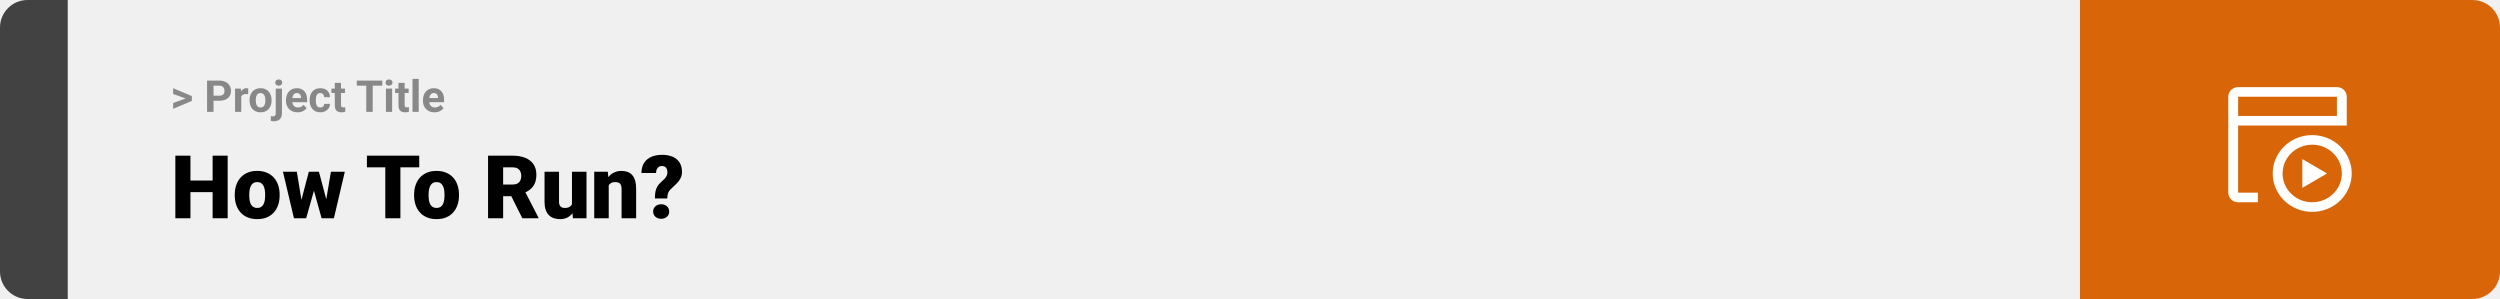
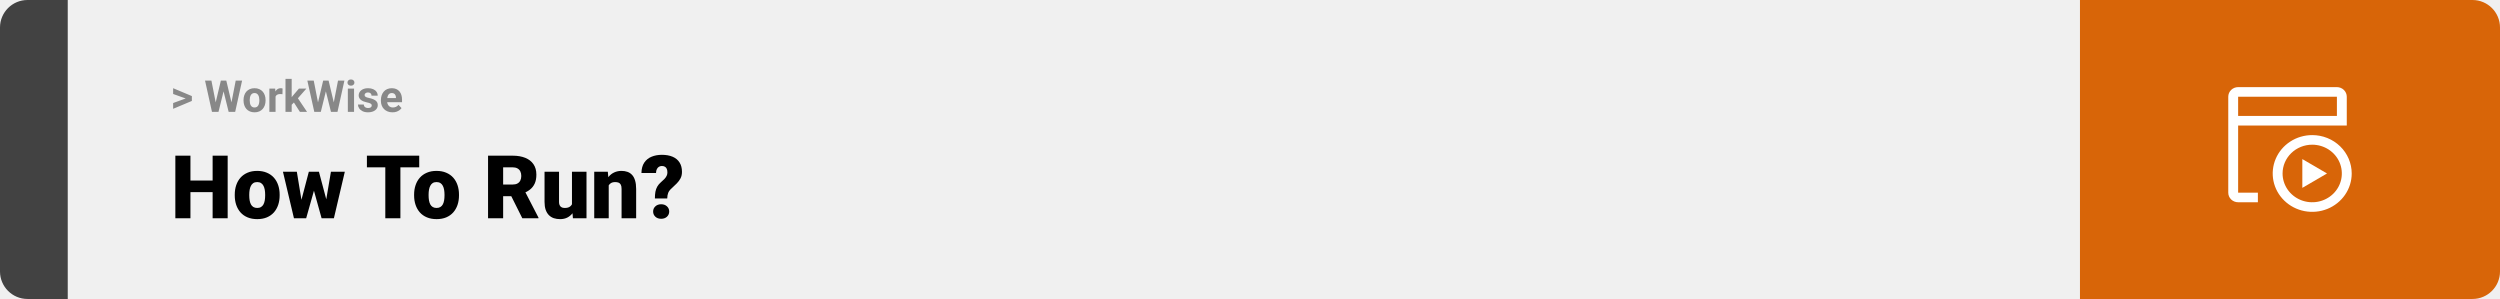
<svg xmlns="http://www.w3.org/2000/svg" width="1363" height="163" viewBox="0 0 1363 163" fill="none">
  <path d="M0 15C0 6.716 6.716 0 15 0H37V163H15C6.716 163 0 156.284 0 148V15Z" fill="#424242" />
  <rect width="1097" height="163" transform="translate(37)" fill="#F0F0F0" />
-   <path d="M101.906 53.922L94.394 51.238V48.086L104.602 52.375V54.637L101.906 53.922ZM94.394 56.172L101.918 53.43L104.602 52.785V55.035L94.394 59.324V56.172ZM119.543 54.918H115.195V52.176H119.543C120.215 52.176 120.762 52.066 121.184 51.848C121.605 51.621 121.914 51.309 122.109 50.91C122.305 50.512 122.402 50.062 122.402 49.562C122.402 49.055 122.305 48.582 122.109 48.145C121.914 47.707 121.605 47.355 121.184 47.09C120.762 46.824 120.215 46.691 119.543 46.691H116.414V61H112.898V43.938H119.543C120.879 43.938 122.023 44.18 122.977 44.664C123.938 45.141 124.672 45.801 125.18 46.645C125.688 47.488 125.941 48.453 125.941 49.539C125.941 50.641 125.688 51.594 125.18 52.398C124.672 53.203 123.938 53.824 122.977 54.262C122.023 54.699 120.879 54.918 119.543 54.918ZM131.531 51.086V61H128.156V48.32H131.332L131.531 51.086ZM135.352 48.238L135.293 51.367C135.129 51.344 134.93 51.324 134.695 51.309C134.469 51.285 134.262 51.273 134.074 51.273C133.598 51.273 133.184 51.336 132.832 51.461C132.488 51.578 132.199 51.754 131.965 51.988C131.738 52.223 131.566 52.508 131.449 52.844C131.34 53.18 131.277 53.562 131.262 53.992L130.582 53.781C130.582 52.961 130.664 52.207 130.828 51.52C130.992 50.824 131.23 50.219 131.543 49.703C131.863 49.188 132.254 48.789 132.715 48.508C133.176 48.227 133.703 48.086 134.297 48.086C134.484 48.086 134.676 48.102 134.871 48.133C135.066 48.156 135.227 48.191 135.352 48.238ZM136.055 54.789V54.543C136.055 53.613 136.188 52.758 136.453 51.977C136.719 51.188 137.105 50.504 137.613 49.926C138.121 49.348 138.746 48.898 139.488 48.578C140.23 48.25 141.082 48.086 142.043 48.086C143.004 48.086 143.859 48.25 144.609 48.578C145.359 48.898 145.988 49.348 146.496 49.926C147.012 50.504 147.402 51.188 147.668 51.977C147.934 52.758 148.066 53.613 148.066 54.543V54.789C148.066 55.711 147.934 56.566 147.668 57.355C147.402 58.137 147.012 58.82 146.496 59.406C145.988 59.984 145.363 60.434 144.621 60.754C143.879 61.074 143.027 61.234 142.066 61.234C141.105 61.234 140.25 61.074 139.5 60.754C138.758 60.434 138.129 59.984 137.613 59.406C137.105 58.82 136.719 58.137 136.453 57.355C136.188 56.566 136.055 55.711 136.055 54.789ZM139.43 54.543V54.789C139.43 55.32 139.477 55.816 139.57 56.277C139.664 56.738 139.812 57.145 140.016 57.496C140.227 57.84 140.5 58.109 140.836 58.305C141.172 58.5 141.582 58.598 142.066 58.598C142.535 58.598 142.938 58.5 143.273 58.305C143.609 58.109 143.879 57.84 144.082 57.496C144.285 57.145 144.434 56.738 144.527 56.277C144.629 55.816 144.68 55.32 144.68 54.789V54.543C144.68 54.027 144.629 53.543 144.527 53.09C144.434 52.629 144.281 52.223 144.07 51.871C143.867 51.512 143.598 51.23 143.262 51.027C142.926 50.824 142.52 50.723 142.043 50.723C141.566 50.723 141.16 50.824 140.824 51.027C140.496 51.23 140.227 51.512 140.016 51.871C139.812 52.223 139.664 52.629 139.57 53.09C139.477 53.543 139.43 54.027 139.43 54.543ZM150.328 48.32H153.715V61.762C153.715 62.699 153.543 63.492 153.199 64.141C152.855 64.789 152.359 65.281 151.711 65.617C151.062 65.953 150.277 66.121 149.355 66.121C149.066 66.121 148.785 66.106 148.512 66.074C148.23 66.043 147.941 65.992 147.645 65.922L147.656 63.332C147.844 63.363 148.027 63.387 148.207 63.402C148.379 63.426 148.555 63.438 148.734 63.438C149.086 63.438 149.379 63.379 149.613 63.262C149.848 63.145 150.023 62.961 150.141 62.711C150.266 62.469 150.328 62.152 150.328 61.762V48.32ZM150.059 45.016C150.059 44.523 150.23 44.117 150.574 43.797C150.926 43.477 151.387 43.316 151.957 43.316C152.535 43.316 152.996 43.477 153.34 43.797C153.684 44.117 153.855 44.523 153.855 45.016C153.855 45.508 153.684 45.914 153.34 46.234C152.996 46.555 152.535 46.715 151.957 46.715C151.387 46.715 150.926 46.555 150.574 46.234C150.23 45.914 150.059 45.508 150.059 45.016ZM162.234 61.234C161.25 61.234 160.367 61.078 159.586 60.766C158.805 60.445 158.141 60.004 157.594 59.441C157.055 58.879 156.641 58.227 156.352 57.484C156.062 56.734 155.918 55.938 155.918 55.094V54.625C155.918 53.664 156.055 52.785 156.328 51.988C156.602 51.191 156.992 50.5 157.5 49.914C158.016 49.328 158.641 48.879 159.375 48.566C160.109 48.246 160.938 48.086 161.859 48.086C162.758 48.086 163.555 48.234 164.25 48.531C164.945 48.828 165.527 49.25 165.996 49.797C166.473 50.344 166.832 51 167.074 51.766C167.316 52.523 167.438 53.367 167.438 54.297V55.703H157.359V53.453H164.121V53.195C164.121 52.727 164.035 52.309 163.863 51.941C163.699 51.566 163.449 51.27 163.113 51.051C162.777 50.832 162.348 50.723 161.824 50.723C161.379 50.723 160.996 50.82 160.676 51.016C160.355 51.211 160.094 51.484 159.891 51.836C159.695 52.188 159.547 52.602 159.445 53.078C159.352 53.547 159.305 54.062 159.305 54.625V55.094C159.305 55.602 159.375 56.07 159.516 56.5C159.664 56.93 159.871 57.301 160.137 57.613C160.41 57.926 160.738 58.168 161.121 58.34C161.512 58.512 161.953 58.598 162.445 58.598C163.055 58.598 163.621 58.48 164.145 58.246C164.676 58.004 165.133 57.641 165.516 57.156L167.156 58.938C166.891 59.32 166.527 59.688 166.066 60.039C165.613 60.391 165.066 60.68 164.426 60.906C163.785 61.125 163.055 61.234 162.234 61.234ZM174.598 58.598C175.012 58.598 175.379 58.52 175.699 58.363C176.02 58.199 176.27 57.973 176.449 57.684C176.637 57.387 176.734 57.039 176.742 56.641H179.918C179.91 57.531 179.672 58.324 179.203 59.02C178.734 59.707 178.105 60.25 177.316 60.648C176.527 61.039 175.645 61.234 174.668 61.234C173.684 61.234 172.824 61.07 172.09 60.742C171.363 60.414 170.758 59.961 170.273 59.383C169.789 58.797 169.426 58.117 169.184 57.344C168.941 56.562 168.82 55.727 168.82 54.836V54.496C168.82 53.598 168.941 52.762 169.184 51.988C169.426 51.207 169.789 50.527 170.273 49.949C170.758 49.363 171.363 48.906 172.09 48.578C172.816 48.25 173.668 48.086 174.645 48.086C175.684 48.086 176.594 48.285 177.375 48.684C178.164 49.082 178.781 49.652 179.227 50.395C179.68 51.129 179.91 52 179.918 53.008H176.742C176.734 52.586 176.645 52.203 176.473 51.859C176.309 51.516 176.066 51.242 175.746 51.039C175.434 50.828 175.047 50.723 174.586 50.723C174.094 50.723 173.691 50.828 173.379 51.039C173.066 51.242 172.824 51.523 172.652 51.883C172.48 52.234 172.359 52.637 172.289 53.09C172.227 53.535 172.195 54.004 172.195 54.496V54.836C172.195 55.328 172.227 55.801 172.289 56.254C172.352 56.707 172.469 57.109 172.641 57.461C172.82 57.812 173.066 58.09 173.379 58.293C173.691 58.496 174.098 58.598 174.598 58.598ZM188.086 48.32V50.711H180.703V48.32H188.086ZM182.531 45.191H185.906V57.18C185.906 57.547 185.953 57.828 186.047 58.023C186.148 58.219 186.297 58.355 186.492 58.434C186.688 58.504 186.934 58.539 187.23 58.539C187.441 58.539 187.629 58.531 187.793 58.516C187.965 58.492 188.109 58.469 188.227 58.445L188.238 60.93C187.949 61.023 187.637 61.098 187.301 61.152C186.965 61.207 186.594 61.234 186.188 61.234C185.445 61.234 184.797 61.113 184.242 60.871C183.695 60.621 183.273 60.223 182.977 59.676C182.68 59.129 182.531 58.41 182.531 57.52V45.191ZM203.191 43.938V61H199.688V43.938H203.191ZM208.441 43.938V46.691H194.52V43.938H208.441ZM213.797 48.32V61H210.41V48.32H213.797ZM210.199 45.016C210.199 44.523 210.371 44.117 210.715 43.797C211.059 43.477 211.52 43.316 212.098 43.316C212.668 43.316 213.125 43.477 213.469 43.797C213.82 44.117 213.996 44.523 213.996 45.016C213.996 45.508 213.82 45.914 213.469 46.234C213.125 46.555 212.668 46.715 212.098 46.715C211.52 46.715 211.059 46.555 210.715 46.234C210.371 45.914 210.199 45.508 210.199 45.016ZM222.797 48.32V50.711H215.414V48.32H222.797ZM217.242 45.191H220.617V57.18C220.617 57.547 220.664 57.828 220.758 58.023C220.859 58.219 221.008 58.355 221.203 58.434C221.398 58.504 221.645 58.539 221.941 58.539C222.152 58.539 222.34 58.531 222.504 58.516C222.676 58.492 222.82 58.469 222.938 58.445L222.949 60.93C222.66 61.023 222.348 61.098 222.012 61.152C221.676 61.207 221.305 61.234 220.898 61.234C220.156 61.234 219.508 61.113 218.953 60.871C218.406 60.621 217.984 60.223 217.688 59.676C217.391 59.129 217.242 58.41 217.242 57.52V45.191ZM228.281 43V61H224.895V43H228.281ZM236.906 61.234C235.922 61.234 235.039 61.078 234.258 60.766C233.477 60.445 232.812 60.004 232.266 59.441C231.727 58.879 231.312 58.227 231.023 57.484C230.734 56.734 230.59 55.938 230.59 55.094V54.625C230.59 53.664 230.727 52.785 231 51.988C231.273 51.191 231.664 50.5 232.172 49.914C232.688 49.328 233.312 48.879 234.047 48.566C234.781 48.246 235.609 48.086 236.531 48.086C237.43 48.086 238.227 48.234 238.922 48.531C239.617 48.828 240.199 49.25 240.668 49.797C241.145 50.344 241.504 51 241.746 51.766C241.988 52.523 242.109 53.367 242.109 54.297V55.703H232.031V53.453H238.793V53.195C238.793 52.727 238.707 52.309 238.535 51.941C238.371 51.566 238.121 51.27 237.785 51.051C237.449 50.832 237.02 50.723 236.496 50.723C236.051 50.723 235.668 50.82 235.348 51.016C235.027 51.211 234.766 51.484 234.562 51.836C234.367 52.188 234.219 52.602 234.117 53.078C234.023 53.547 233.977 54.062 233.977 54.625V55.094C233.977 55.602 234.047 56.07 234.188 56.5C234.336 56.93 234.543 57.301 234.809 57.613C235.082 57.926 235.41 58.168 235.793 58.34C236.184 58.512 236.625 58.598 237.117 58.598C237.727 58.598 238.293 58.48 238.816 58.246C239.348 58.004 239.805 57.641 240.188 57.156L241.828 58.938C241.562 59.32 241.199 59.688 240.738 60.039C240.285 60.391 239.738 60.68 239.098 60.906C238.457 61.125 237.727 61.234 236.906 61.234Z" fill="#888888" />
+   <path d="M101.906 53.922L94.394 51.238V48.086L104.602 52.375V54.637L101.906 53.922ZM94.394 56.172L101.918 53.43L104.602 52.785V55.035L94.394 59.324V56.172ZM117.012 58.293L120.41 43.938H122.309L122.742 46.328L119.121 61H117.082L117.012 58.293ZM115.266 43.938L118.078 58.293L117.844 61H115.57L111.785 43.938H115.266ZM125.73 58.234L128.508 43.938H131.988L128.215 61H125.941L125.73 58.234ZM123.375 43.938L126.797 58.352L126.703 61H124.664L121.02 46.316L121.488 43.938H123.375ZM132.773 54.789V54.543C132.773 53.613 132.906 52.758 133.172 51.977C133.438 51.188 133.824 50.504 134.332 49.926C134.84 49.348 135.465 48.898 136.207 48.578C136.949 48.25 137.801 48.086 138.762 48.086C139.723 48.086 140.578 48.25 141.328 48.578C142.078 48.898 142.707 49.348 143.215 49.926C143.73 50.504 144.121 51.188 144.387 51.977C144.652 52.758 144.785 53.613 144.785 54.543V54.789C144.785 55.711 144.652 56.566 144.387 57.355C144.121 58.137 143.73 58.82 143.215 59.406C142.707 59.984 142.082 60.434 141.34 60.754C140.598 61.074 139.746 61.234 138.785 61.234C137.824 61.234 136.969 61.074 136.219 60.754C135.477 60.434 134.848 59.984 134.332 59.406C133.824 58.82 133.438 58.137 133.172 57.355C132.906 56.566 132.773 55.711 132.773 54.789ZM136.148 54.543V54.789C136.148 55.32 136.195 55.816 136.289 56.277C136.383 56.738 136.531 57.145 136.734 57.496C136.945 57.84 137.219 58.109 137.555 58.305C137.891 58.5 138.301 58.598 138.785 58.598C139.254 58.598 139.656 58.5 139.992 58.305C140.328 58.109 140.598 57.84 140.801 57.496C141.004 57.145 141.152 56.738 141.246 56.277C141.348 55.816 141.398 55.32 141.398 54.789V54.543C141.398 54.027 141.348 53.543 141.246 53.09C141.152 52.629 141 52.223 140.789 51.871C140.586 51.512 140.316 51.23 139.98 51.027C139.645 50.824 139.238 50.723 138.762 50.723C138.285 50.723 137.879 50.824 137.543 51.027C137.215 51.23 136.945 51.512 136.734 51.871C136.531 52.223 136.383 52.629 136.289 53.09C136.195 53.543 136.148 54.027 136.148 54.543ZM150.234 51.086V61H146.859V48.32H150.035L150.234 51.086ZM154.055 48.238L153.996 51.367C153.832 51.344 153.633 51.324 153.398 51.309C153.172 51.285 152.965 51.273 152.777 51.273C152.301 51.273 151.887 51.336 151.535 51.461C151.191 51.578 150.902 51.754 150.668 51.988C150.441 52.223 150.27 52.508 150.152 52.844C150.043 53.18 149.98 53.562 149.965 53.992L149.285 53.781C149.285 52.961 149.367 52.207 149.531 51.52C149.695 50.824 149.934 50.219 150.246 49.703C150.566 49.188 150.957 48.789 151.418 48.508C151.879 48.227 152.406 48.086 153 48.086C153.188 48.086 153.379 48.102 153.574 48.133C153.77 48.156 153.93 48.191 154.055 48.238ZM159.023 42.988V61H155.648V42.988H159.023ZM167.016 48.32L161.508 54.602L158.555 57.59L157.324 55.152L159.668 52.176L162.961 48.32H167.016ZM163.512 61L159.762 55.141L162.094 53.102L167.402 61H163.512ZM172.793 58.293L176.191 43.938H178.09L178.523 46.328L174.902 61H172.863L172.793 58.293ZM171.047 43.938L173.859 58.293L173.625 61H171.352L167.566 43.938H171.047ZM181.512 58.234L184.289 43.938H187.77L183.996 61H181.723L181.512 58.234ZM179.156 43.938L182.578 58.352L182.484 61H180.445L176.801 46.316L177.27 43.938H179.156ZM193.031 48.32V61H189.645V48.32H193.031ZM189.434 45.016C189.434 44.523 189.605 44.117 189.949 43.797C190.293 43.477 190.754 43.316 191.332 43.316C191.902 43.316 192.359 43.477 192.703 43.797C193.055 44.117 193.23 44.523 193.23 45.016C193.23 45.508 193.055 45.914 192.703 46.234C192.359 46.555 191.902 46.715 191.332 46.715C190.754 46.715 190.293 46.555 189.949 46.234C189.605 45.914 189.434 45.508 189.434 45.016ZM202.676 57.496C202.676 57.254 202.605 57.035 202.465 56.84C202.324 56.645 202.062 56.465 201.68 56.301C201.305 56.129 200.762 55.973 200.051 55.832C199.41 55.691 198.812 55.516 198.258 55.305C197.711 55.086 197.234 54.824 196.828 54.52C196.43 54.215 196.117 53.855 195.891 53.441C195.664 53.02 195.551 52.539 195.551 52C195.551 51.469 195.664 50.969 195.891 50.5C196.125 50.031 196.457 49.617 196.887 49.258C197.324 48.891 197.855 48.605 198.48 48.402C199.113 48.191 199.824 48.086 200.613 48.086C201.715 48.086 202.66 48.262 203.449 48.613C204.246 48.965 204.855 49.449 205.277 50.066C205.707 50.676 205.922 51.371 205.922 52.152H202.547C202.547 51.824 202.477 51.531 202.336 51.273C202.203 51.008 201.992 50.801 201.703 50.652C201.422 50.496 201.055 50.418 200.602 50.418C200.227 50.418 199.902 50.484 199.629 50.617C199.355 50.742 199.145 50.914 198.996 51.133C198.855 51.344 198.785 51.578 198.785 51.836C198.785 52.031 198.824 52.207 198.902 52.363C198.988 52.512 199.125 52.648 199.312 52.773C199.5 52.898 199.742 53.016 200.039 53.125C200.344 53.227 200.719 53.32 201.164 53.406C202.078 53.594 202.895 53.84 203.613 54.145C204.332 54.441 204.902 54.848 205.324 55.363C205.746 55.871 205.957 56.539 205.957 57.367C205.957 57.93 205.832 58.445 205.582 58.914C205.332 59.383 204.973 59.793 204.504 60.145C204.035 60.488 203.473 60.758 202.816 60.953C202.168 61.141 201.438 61.234 200.625 61.234C199.445 61.234 198.445 61.023 197.625 60.602C196.812 60.18 196.195 59.645 195.773 58.996C195.359 58.34 195.152 57.668 195.152 56.98H198.352C198.367 57.441 198.484 57.812 198.703 58.094C198.93 58.375 199.215 58.578 199.559 58.703C199.91 58.828 200.289 58.891 200.695 58.891C201.133 58.891 201.496 58.832 201.785 58.715C202.074 58.59 202.293 58.426 202.441 58.223C202.598 58.012 202.676 57.77 202.676 57.496ZM213.984 61.234C213 61.234 212.117 61.078 211.336 60.766C210.555 60.445 209.891 60.004 209.344 59.441C208.805 58.879 208.391 58.227 208.102 57.484C207.812 56.734 207.668 55.938 207.668 55.094V54.625C207.668 53.664 207.805 52.785 208.078 51.988C208.352 51.191 208.742 50.5 209.25 49.914C209.766 49.328 210.391 48.879 211.125 48.566C211.859 48.246 212.688 48.086 213.609 48.086C214.508 48.086 215.305 48.234 216 48.531C216.695 48.828 217.277 49.25 217.746 49.797C218.223 50.344 218.582 51 218.824 51.766C219.066 52.523 219.188 53.367 219.188 54.297V55.703H209.109V53.453H215.871V53.195C215.871 52.727 215.785 52.309 215.613 51.941C215.449 51.566 215.199 51.27 214.863 51.051C214.527 50.832 214.098 50.723 213.574 50.723C213.129 50.723 212.746 50.82 212.426 51.016C212.105 51.211 211.844 51.484 211.641 51.836C211.445 52.188 211.297 52.602 211.195 53.078C211.102 53.547 211.055 54.062 211.055 54.625V55.094C211.055 55.602 211.125 56.07 211.266 56.5C211.414 56.93 211.621 57.301 211.887 57.613C212.16 57.926 212.488 58.168 212.871 58.34C213.262 58.512 213.703 58.598 214.195 58.598C214.805 58.598 215.371 58.48 215.895 58.246C216.426 58.004 216.883 57.641 217.266 57.156L218.906 58.938C218.641 59.32 218.277 59.688 217.816 60.039C217.363 60.391 216.816 60.68 216.176 60.906C215.535 61.125 214.805 61.234 213.984 61.234Z" fill="#888888" />
  <path d="M118.594 98.422V104.75H101.086V98.422H118.594ZM103.828 84.875V119H95.602V84.875H103.828ZM124.125 84.875V119H115.922V84.875H124.125ZM127.992 106.578V106.086C127.992 104.227 128.258 102.516 128.789 100.953C129.32 99.375 130.102 98.008 131.133 96.852C132.164 95.695 133.438 94.797 134.953 94.156C136.469 93.5 138.219 93.172 140.203 93.172C142.203 93.172 143.961 93.5 145.477 94.156C147.008 94.797 148.289 95.695 149.32 96.852C150.352 98.008 151.133 99.375 151.664 100.953C152.195 102.516 152.461 104.227 152.461 106.086V106.578C152.461 108.422 152.195 110.133 151.664 111.711C151.133 113.273 150.352 114.641 149.32 115.812C148.289 116.969 147.016 117.867 145.5 118.508C143.984 119.148 142.234 119.469 140.25 119.469C138.266 119.469 136.508 119.148 134.977 118.508C133.445 117.867 132.164 116.969 131.133 115.812C130.102 114.641 129.32 113.273 128.789 111.711C128.258 110.133 127.992 108.422 127.992 106.578ZM135.891 106.086V106.578C135.891 107.531 135.961 108.422 136.102 109.25C136.242 110.078 136.477 110.805 136.805 111.43C137.133 112.039 137.578 112.516 138.141 112.859C138.703 113.203 139.406 113.375 140.25 113.375C141.078 113.375 141.766 113.203 142.312 112.859C142.875 112.516 143.32 112.039 143.648 111.43C143.977 110.805 144.211 110.078 144.352 109.25C144.492 108.422 144.562 107.531 144.562 106.578V106.086C144.562 105.164 144.492 104.297 144.352 103.484C144.211 102.656 143.977 101.93 143.648 101.305C143.32 100.664 142.875 100.164 142.312 99.805C141.75 99.445 141.047 99.266 140.203 99.266C139.375 99.266 138.68 99.445 138.117 99.805C137.57 100.164 137.133 100.664 136.805 101.305C136.477 101.93 136.242 102.656 136.102 103.484C135.961 104.297 135.891 105.164 135.891 106.086ZM163.688 111.453L168.375 93.641H173.32L171.562 102.57L166.922 119H162.961L163.688 111.453ZM161.836 93.641L164.742 111.312L165.07 119H160.266L154.266 93.641H161.836ZM177.492 110.938L180.422 93.641H187.992L182.039 119H177.234L177.492 110.938ZM173.883 93.641L178.617 111.406L179.344 119H175.336L170.789 102.617L169.102 93.641H173.883ZM218.297 84.875V119H210.07V84.875H218.297ZM228.562 84.875V91.227H200.039V84.875H228.562ZM225.773 106.578V106.086C225.773 104.227 226.039 102.516 226.57 100.953C227.102 99.375 227.883 98.008 228.914 96.852C229.945 95.695 231.219 94.797 232.734 94.156C234.25 93.5 236 93.172 237.984 93.172C239.984 93.172 241.742 93.5 243.258 94.156C244.789 94.797 246.07 95.695 247.102 96.852C248.133 98.008 248.914 99.375 249.445 100.953C249.977 102.516 250.242 104.227 250.242 106.086V106.578C250.242 108.422 249.977 110.133 249.445 111.711C248.914 113.273 248.133 114.641 247.102 115.812C246.07 116.969 244.797 117.867 243.281 118.508C241.766 119.148 240.016 119.469 238.031 119.469C236.047 119.469 234.289 119.148 232.758 118.508C231.227 117.867 229.945 116.969 228.914 115.812C227.883 114.641 227.102 113.273 226.57 111.711C226.039 110.133 225.773 108.422 225.773 106.578ZM233.672 106.086V106.578C233.672 107.531 233.742 108.422 233.883 109.25C234.023 110.078 234.258 110.805 234.586 111.43C234.914 112.039 235.359 112.516 235.922 112.859C236.484 113.203 237.188 113.375 238.031 113.375C238.859 113.375 239.547 113.203 240.094 112.859C240.656 112.516 241.102 112.039 241.43 111.43C241.758 110.805 241.992 110.078 242.133 109.25C242.273 108.422 242.344 107.531 242.344 106.578V106.086C242.344 105.164 242.273 104.297 242.133 103.484C241.992 102.656 241.758 101.93 241.43 101.305C241.102 100.664 240.656 100.164 240.094 99.805C239.531 99.445 238.828 99.266 237.984 99.266C237.156 99.266 236.461 99.445 235.898 99.805C235.352 100.164 234.914 100.664 234.586 101.305C234.258 101.93 234.023 102.656 233.883 103.484C233.742 104.297 233.672 105.164 233.672 106.086ZM266.086 84.875H279.516C282.141 84.875 284.422 85.266 286.359 86.047C288.297 86.828 289.789 87.984 290.836 89.516C291.898 91.047 292.43 92.938 292.43 95.188C292.43 97.141 292.125 98.773 291.516 100.086C290.906 101.398 290.055 102.484 288.961 103.344C287.883 104.188 286.625 104.883 285.188 105.43L282.492 106.953H271.219L271.172 100.602H279.516C280.562 100.602 281.43 100.414 282.117 100.039C282.805 99.664 283.32 99.133 283.664 98.445C284.023 97.742 284.203 96.906 284.203 95.938C284.203 94.953 284.023 94.109 283.664 93.406C283.305 92.703 282.773 92.164 282.07 91.789C281.383 91.414 280.531 91.227 279.516 91.227H274.312V119H266.086V84.875ZM284.766 119L277.219 103.906L285.938 103.859L293.578 118.648V119H284.766ZM311.836 112.836V93.641H319.758V119H312.352L311.836 112.836ZM312.586 107.68L314.648 107.633C314.648 109.336 314.445 110.914 314.039 112.367C313.633 113.805 313.031 115.055 312.234 116.117C311.453 117.18 310.484 118.008 309.328 118.602C308.188 119.18 306.867 119.469 305.367 119.469C304.117 119.469 302.969 119.297 301.922 118.953C300.891 118.594 300 118.039 299.25 117.289C298.5 116.523 297.914 115.547 297.492 114.359C297.086 113.156 296.883 111.719 296.883 110.047V93.641H304.781V110.094C304.781 110.656 304.852 111.141 304.992 111.547C305.133 111.953 305.336 112.297 305.602 112.578C305.867 112.844 306.195 113.047 306.586 113.188C306.992 113.312 307.453 113.375 307.969 113.375C309.156 113.375 310.086 113.125 310.758 112.625C311.43 112.125 311.898 111.445 312.164 110.586C312.445 109.727 312.586 108.758 312.586 107.68ZM331.875 99.055V119H323.977V93.641H331.383L331.875 99.055ZM330.938 105.453L329.086 105.5C329.086 103.562 329.32 101.836 329.789 100.32C330.258 98.789 330.922 97.492 331.781 96.43C332.641 95.367 333.664 94.562 334.852 94.016C336.055 93.453 337.391 93.172 338.859 93.172C340.031 93.172 341.102 93.344 342.07 93.688C343.055 94.031 343.898 94.586 344.602 95.352C345.32 96.117 345.867 97.133 346.242 98.398C346.633 99.648 346.828 101.195 346.828 103.039V119H338.883V103.016C338.883 102 338.742 101.227 338.461 100.695C338.18 100.148 337.773 99.773 337.242 99.57C336.711 99.367 336.062 99.266 335.297 99.266C334.484 99.266 333.797 99.422 333.234 99.734C332.672 100.047 332.219 100.484 331.875 101.047C331.547 101.594 331.305 102.242 331.148 102.992C331.008 103.742 330.938 104.562 330.938 105.453ZM363.773 108.195H357.047C357.047 106.82 357.141 105.609 357.328 104.562C357.531 103.5 357.875 102.547 358.359 101.703C358.844 100.859 359.5 100.078 360.328 99.359C361.062 98.75 361.695 98.164 362.227 97.602C362.758 97.039 363.164 96.469 363.445 95.891C363.727 95.312 363.867 94.695 363.867 94.039C363.867 93.227 363.75 92.562 363.516 92.047C363.297 91.531 362.961 91.148 362.508 90.898C362.07 90.633 361.516 90.5 360.844 90.5C360.297 90.5 359.781 90.633 359.297 90.898C358.828 91.164 358.445 91.578 358.148 92.141C357.852 92.688 357.688 93.414 357.656 94.32H349.711C349.758 91.992 350.273 90.102 351.258 88.648C352.258 87.18 353.586 86.109 355.242 85.438C356.914 84.75 358.781 84.406 360.844 84.406C363.125 84.406 365.086 84.758 366.727 85.461C368.367 86.164 369.625 87.211 370.5 88.602C371.375 89.977 371.812 91.672 371.812 93.688C371.812 95.031 371.555 96.203 371.039 97.203C370.539 98.188 369.859 99.109 369 99.969C368.156 100.812 367.211 101.719 366.164 102.688C365.258 103.484 364.641 104.297 364.312 105.125C363.984 105.938 363.805 106.961 363.773 108.195ZM356.086 115.32C356.086 114.195 356.492 113.258 357.305 112.508C358.117 111.742 359.172 111.359 360.469 111.359C361.766 111.359 362.82 111.742 363.633 112.508C364.445 113.258 364.852 114.195 364.852 115.32C364.852 116.445 364.445 117.391 363.633 118.156C362.82 118.906 361.766 119.281 360.469 119.281C359.172 119.281 358.117 118.906 357.305 118.156C356.492 117.391 356.086 116.445 356.086 115.32Z" fill="black" />
  <path d="M1134 0H1348C1356.28 0 1363 6.716 1363 15V148C1363 156.284 1356.28 163 1348 163H1134V0Z" fill="#D86508" />
  <path d="M1260.62 78.885C1263.81 78.885 1266.93 79.805 1269.59 81.529C1272.25 83.254 1274.32 85.704 1275.54 88.572C1276.76 91.439 1277.08 94.594 1276.46 97.638C1275.84 100.682 1274.3 103.478 1272.04 105.673C1269.78 107.868 1266.9 109.362 1263.77 109.968C1260.63 110.573 1257.39 110.262 1254.43 109.075C1251.48 107.887 1248.96 105.876 1247.18 103.295C1245.41 100.714 1244.46 97.681 1244.46 94.577C1244.46 90.415 1246.16 86.424 1249.19 83.481C1252.22 80.538 1256.33 78.885 1260.62 78.885ZM1260.62 73.654C1256.36 73.654 1252.19 74.881 1248.65 77.18C1245.11 79.479 1242.35 82.747 1240.72 86.57C1239.09 90.393 1238.66 94.6 1239.49 98.659C1240.32 102.717 1242.37 106.446 1245.39 109.372C1248.4 112.298 1252.24 114.291 1256.41 115.098C1260.59 115.905 1264.92 115.491 1268.86 113.907C1272.79 112.324 1276.16 109.642 1278.52 106.201C1280.89 102.76 1282.15 98.715 1282.15 94.577C1282.15 89.028 1279.88 83.706 1275.85 79.782C1271.81 75.858 1266.33 73.654 1260.62 73.654Z" fill="white" />
  <path d="M1274.08 47.5H1220.23C1218.8 47.5 1217.43 48.051 1216.42 49.032C1215.41 50.013 1214.85 51.343 1214.85 52.731V105.038C1214.85 106.426 1215.41 107.756 1216.42 108.737C1217.43 109.718 1218.8 110.269 1220.23 110.269H1231V105.038H1220.23V68.423H1279.46V52.731C1279.46 51.343 1278.89 50.013 1277.88 49.032C1276.87 48.051 1275.5 47.5 1274.08 47.5ZM1220.23 63.192V52.731H1274.08V63.192H1220.23Z" fill="white" />
  <path d="M1255.23 86.731V102.423L1268.69 94.577L1255.23 86.731Z" fill="white" />
</svg>
